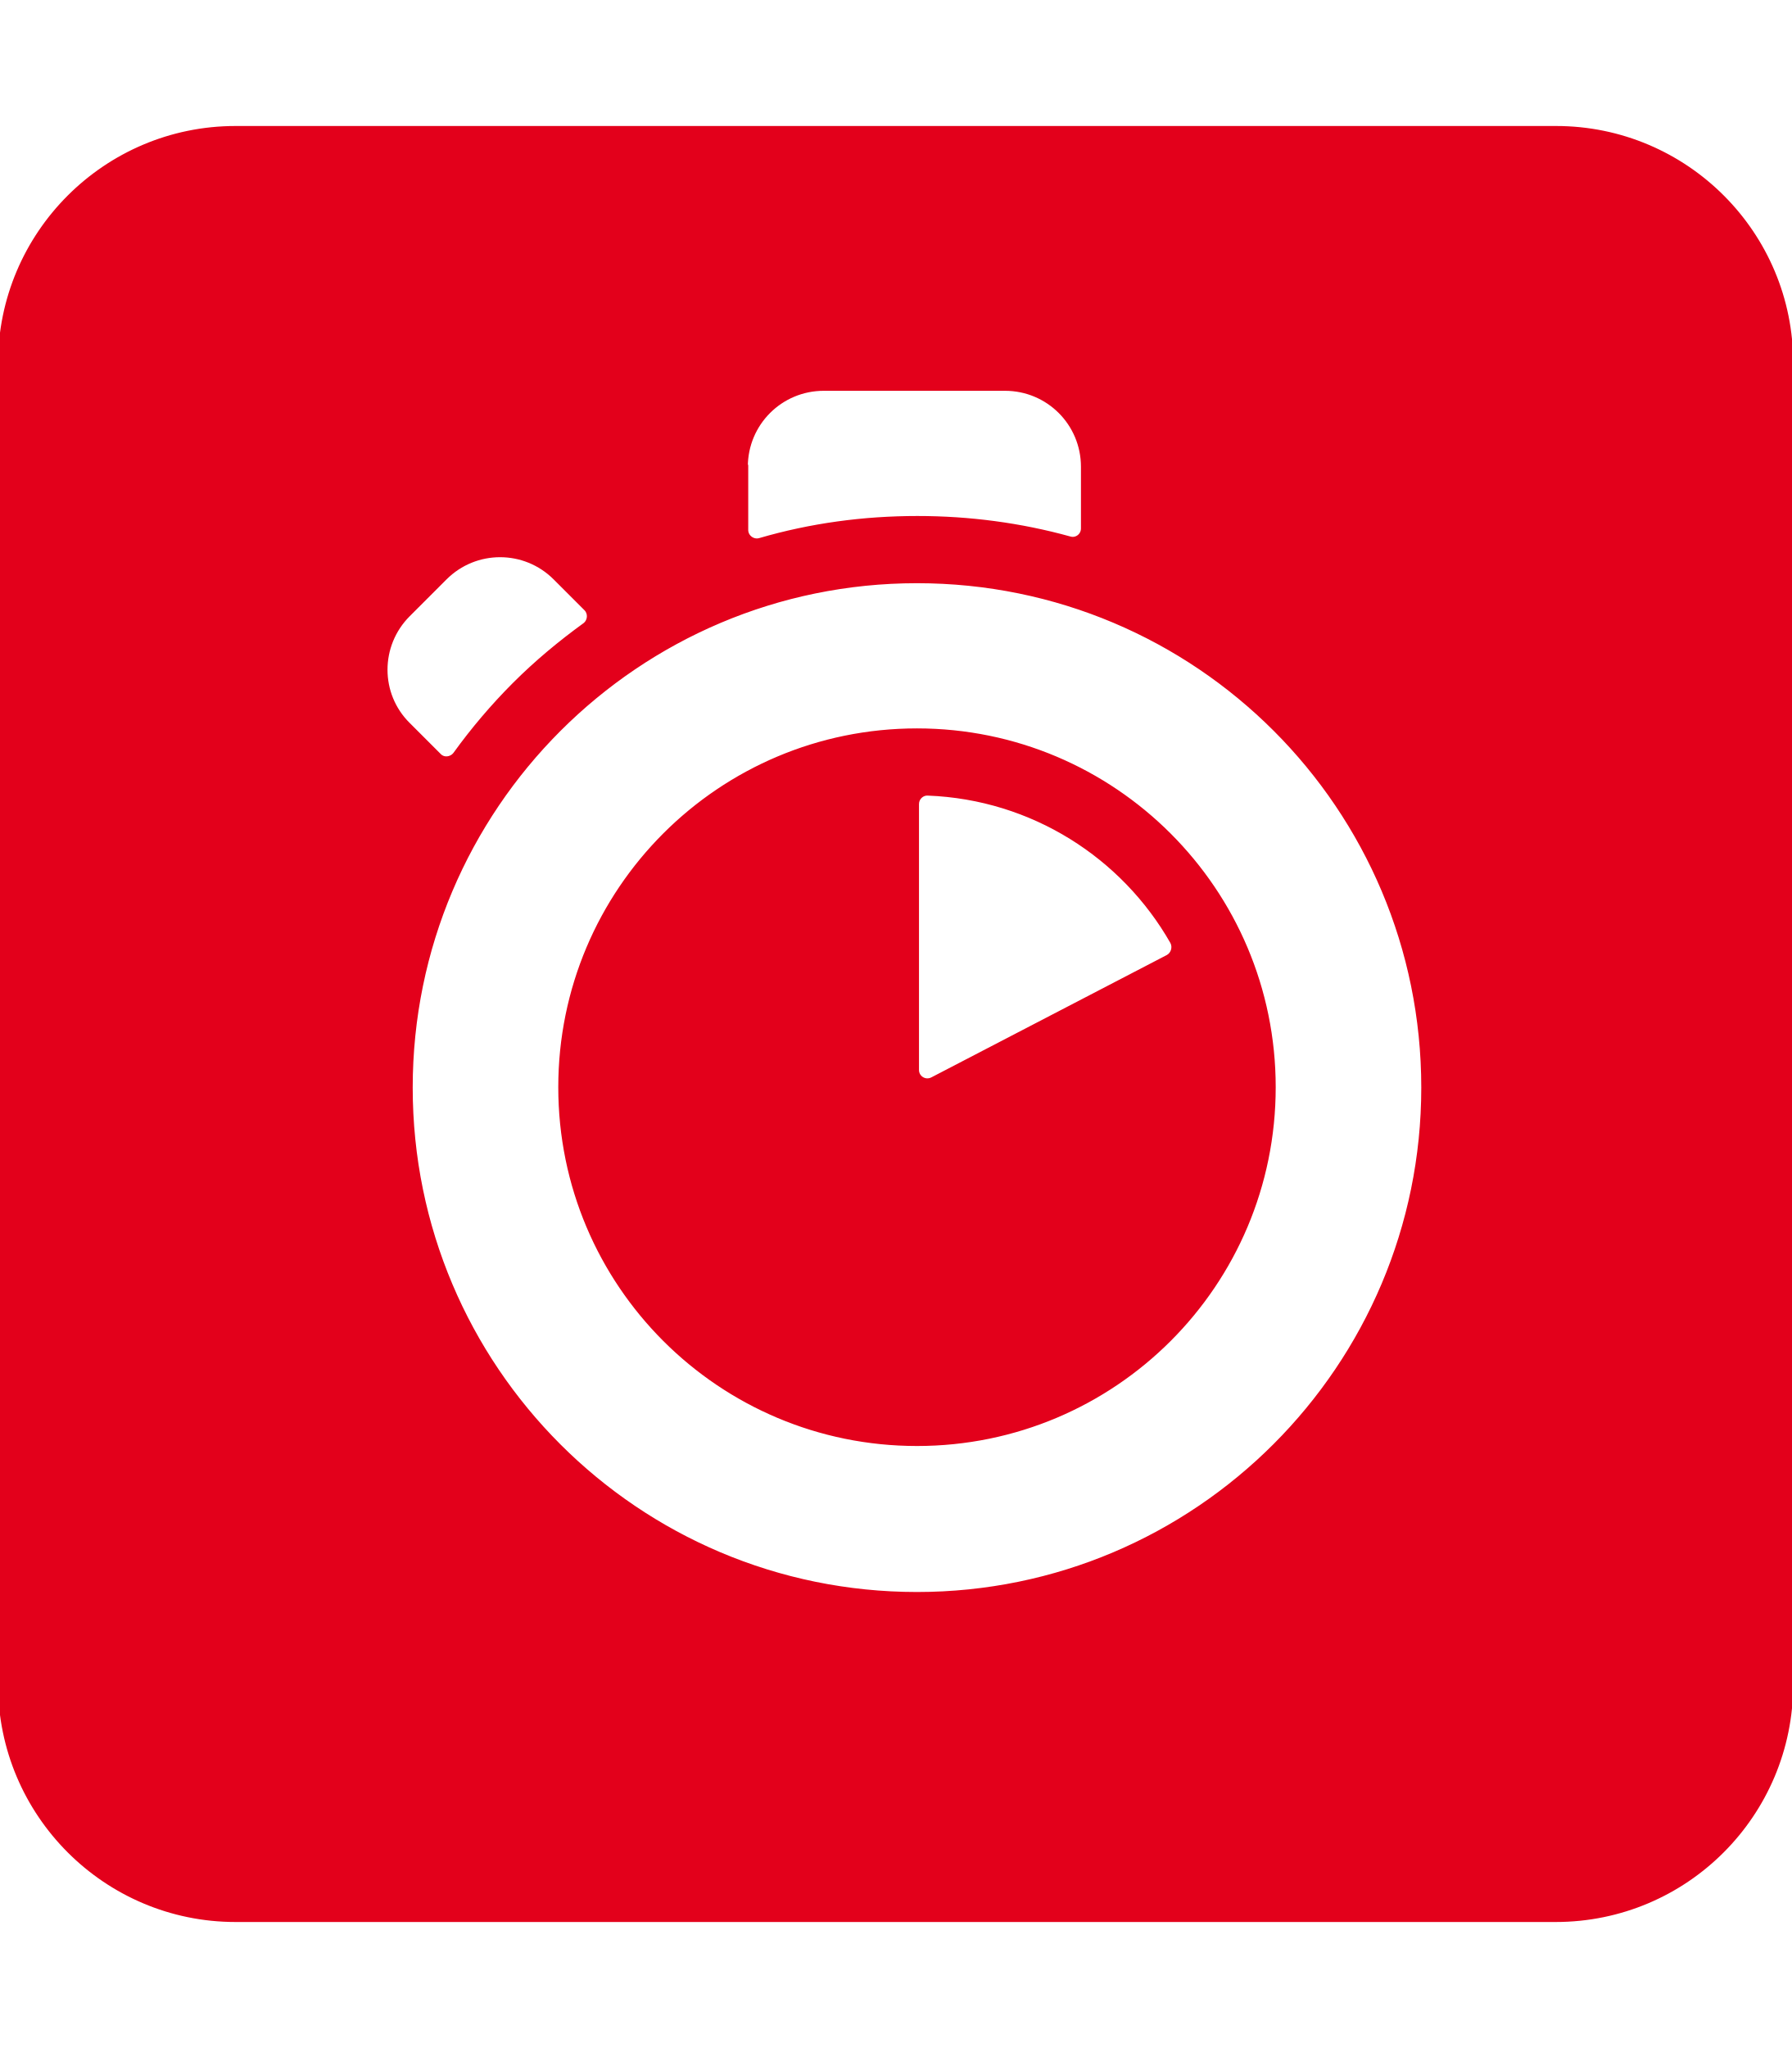
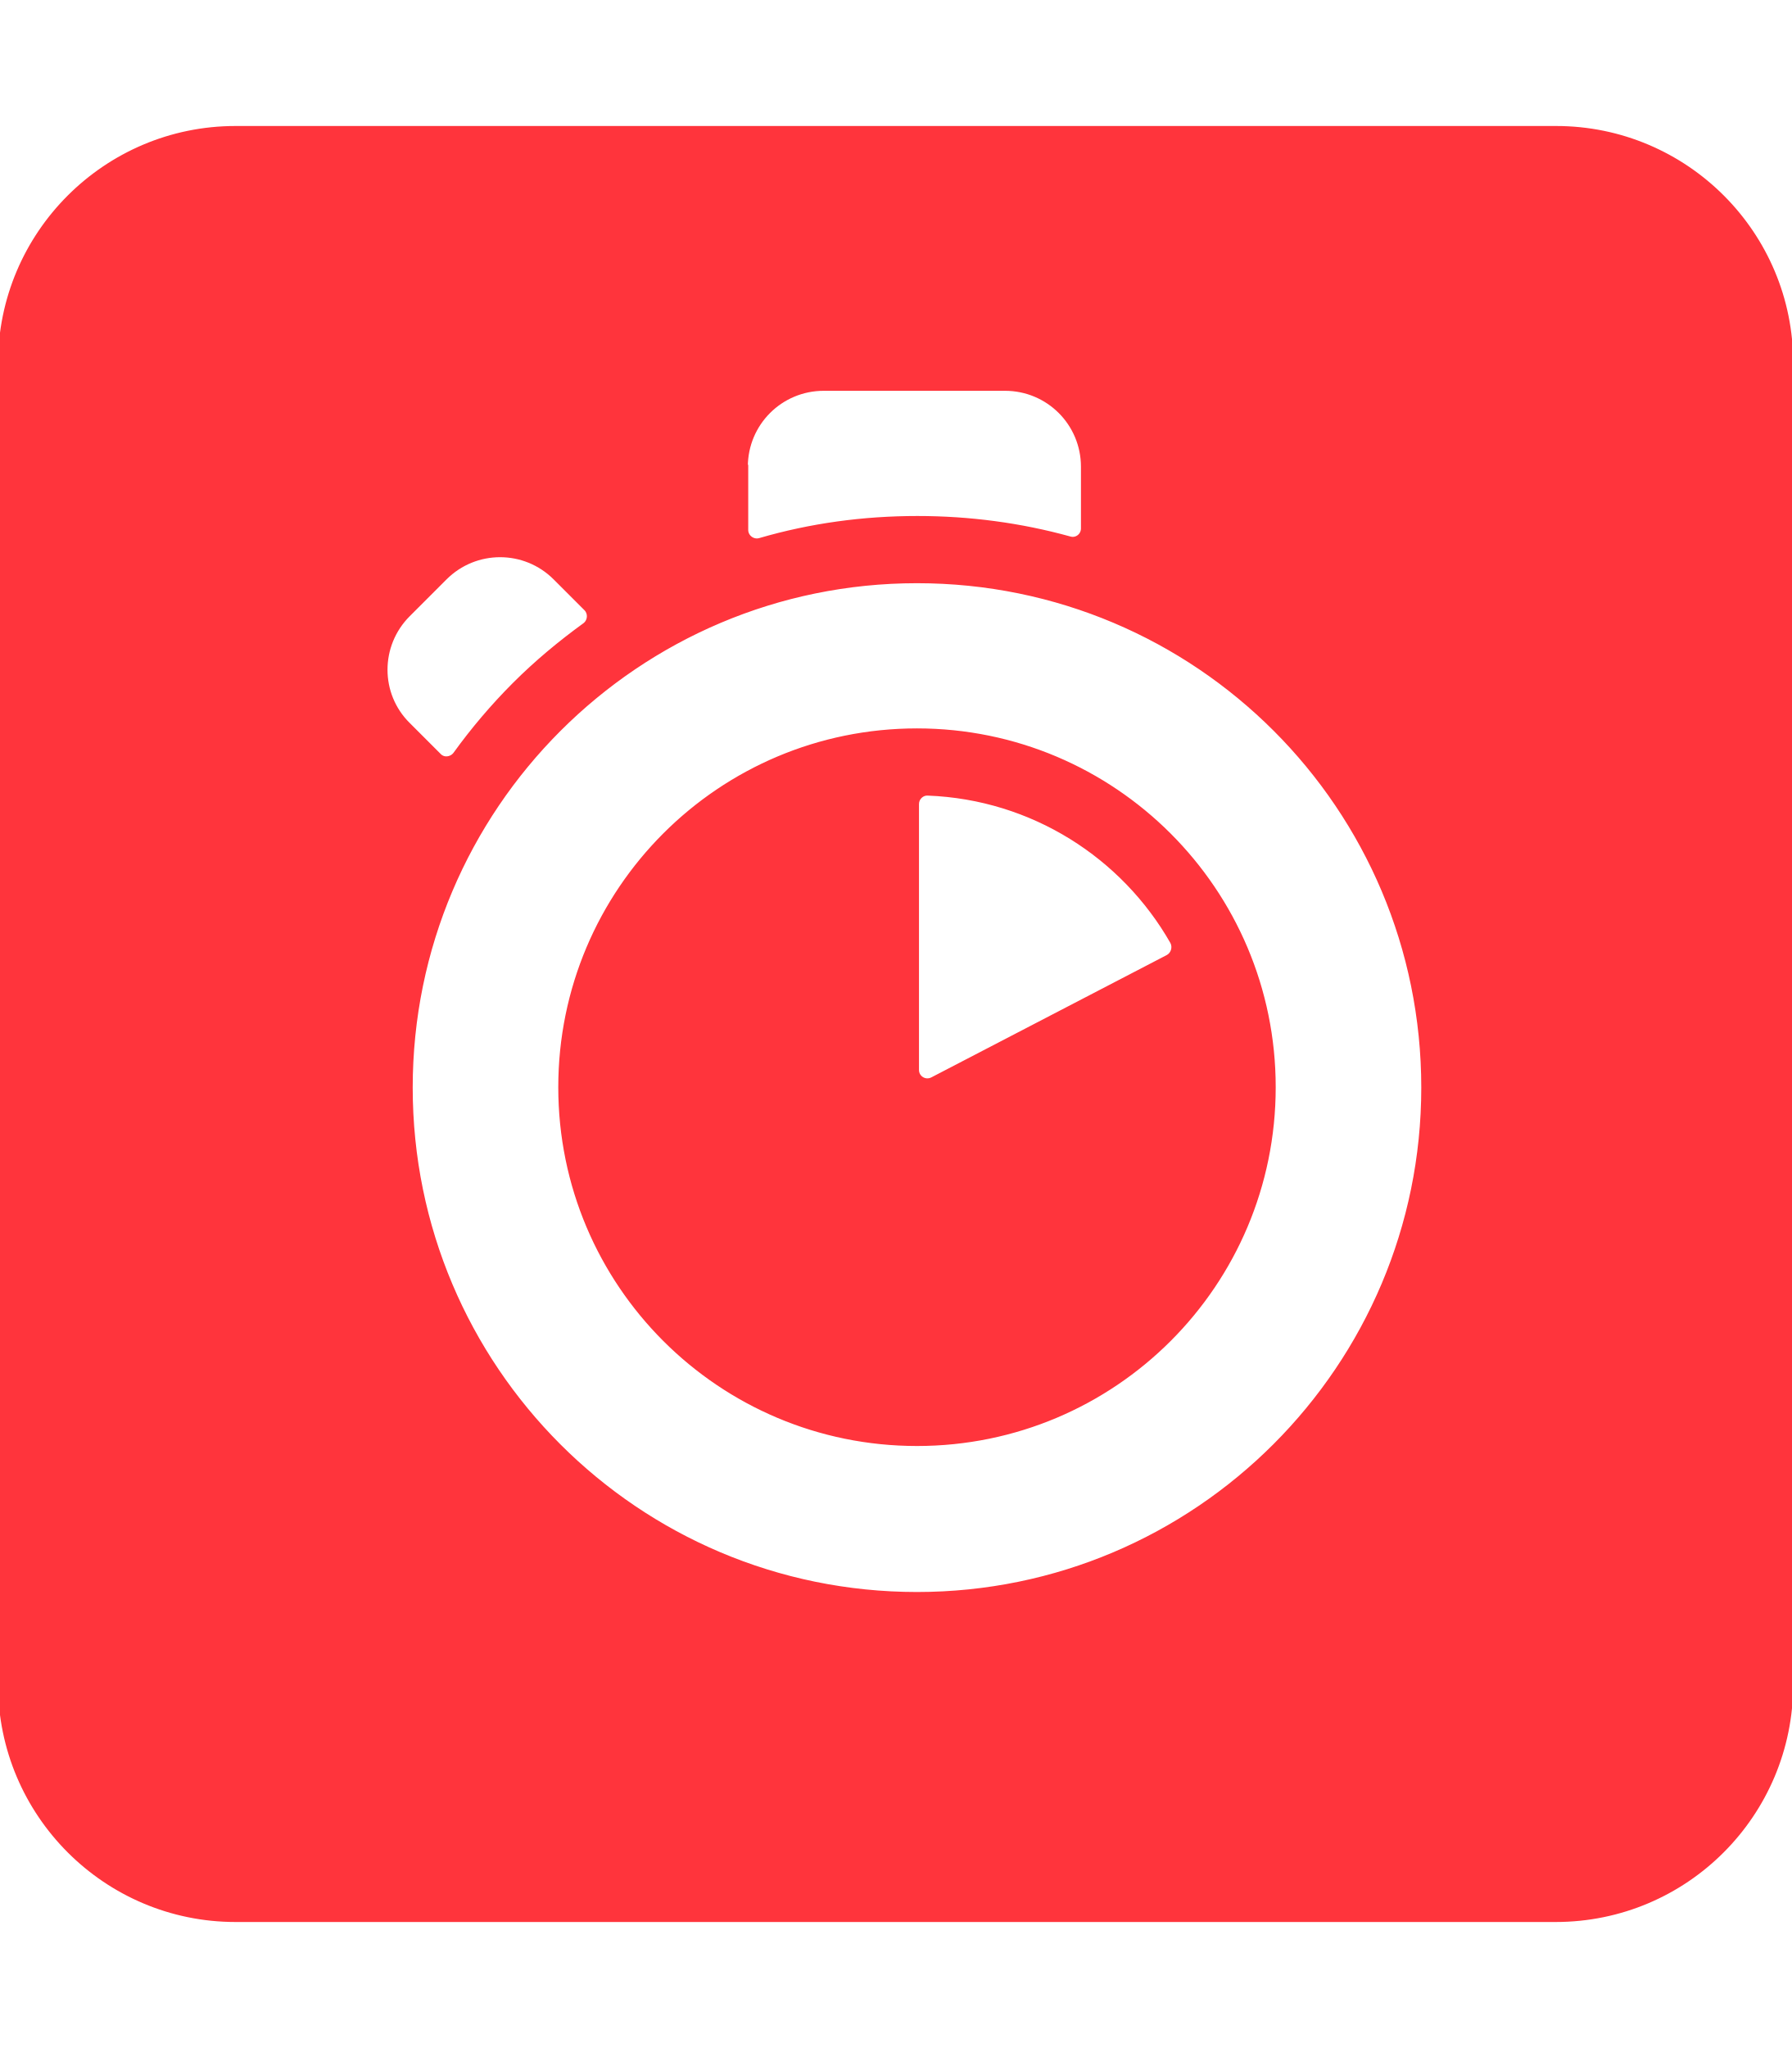
<svg xmlns="http://www.w3.org/2000/svg" aria-hidden="true" focusable="false" data-prefix="fab" data-icon="algolia" role="img" width="448" height="512">
  <rect id="backgroundrect" width="100%" height="100%" x="0" y="0" fill="none" stroke="none" />
  <g class="currentLayer" style="">
-     <path fill="#e3001b" d="M229.3 182.6c-49.3 0-89.2 39.9-89.2 89.2 0 49.3 39.9 89.2 89.2 89.2s89.2-39.9 89.2-89.2c0-49.3-40-89.2-89.2-89.2zm62.7 56.6l-58.9 30.6c-1.8.9-3.8-.4-3.8-2.3V201c0-1.5 1.3-2.7 2.7-2.6 26.2 1 48.9 15.7 61.1 37.1.7 1.3.2 3-1.1 3.7zM389.1 32H58.9C26.4 32 0 58.4 0 90.9V421c0 32.6 26.4 59 58.9 59H389c32.6 0 58.9-26.4 58.9-58.9V90.9C448 58.4 421.6 32 389.1 32zm-202.6 84.7c0-10.8 8.7-19.5 19.5-19.5h45.3c10.8 0 19.5 8.7 19.5 19.5v15.4c0 1.8-1.7 3-3.3 2.5-12.3-3.4-25.1-5.1-38.1-5.1-13.5 0-26.7 1.8-39.4 5.5-1.7.5-3.4-.8-3.4-2.5v-15.8zm-84.4 37l9.2-9.2c7.6-7.6 19.9-7.6 27.5 0l7.7 7.7c1.1 1.1 1 3-.3 4-6.2 4.5-12.1 9.4-17.6 14.9-5.4 5.4-10.4 11.3-14.8 17.4-1 1.3-2.9 1.5-4 .3l-7.7-7.7c-7.6-7.5-7.6-19.8 0-27.4zm127.2 244.8c-70 0-126.6-56.7-126.6-126.6s56.7-126.6 126.6-126.6c70 0 126.6 56.6 126.6 126.6 0 69.8-56.7 126.6-126.6 126.6z" id="svg_1" class="selected" stroke-opacity="1" stroke="#e3001b" fill-opacity="1" />
+     <path fill="#ff343c" d="M229.3 182.6c-49.3 0-89.2 39.9-89.2 89.2 0 49.3 39.9 89.2 89.2 89.2s89.2-39.9 89.2-89.2c0-49.3-40-89.2-89.2-89.2zm62.7 56.6l-58.9 30.6c-1.8.9-3.8-.4-3.8-2.3V201c0-1.5 1.3-2.7 2.7-2.6 26.2 1 48.9 15.7 61.1 37.1.7 1.3.2 3-1.1 3.7zM389.1 32H58.9C26.4 32 0 58.4 0 90.9V421c0 32.6 26.4 59 58.9 59H389c32.6 0 58.9-26.4 58.9-58.9V90.9C448 58.4 421.6 32 389.1 32zm-202.6 84.7c0-10.8 8.7-19.5 19.5-19.5h45.3c10.8 0 19.5 8.7 19.5 19.5v15.4c0 1.8-1.7 3-3.3 2.5-12.3-3.4-25.1-5.1-38.1-5.1-13.5 0-26.7 1.8-39.4 5.5-1.7.5-3.4-.8-3.4-2.5v-15.8zm-84.4 37l9.2-9.2c7.6-7.6 19.9-7.6 27.5 0l7.7 7.7c1.1 1.1 1 3-.3 4-6.2 4.5-12.1 9.4-17.6 14.9-5.4 5.4-10.4 11.3-14.8 17.4-1 1.3-2.9 1.5-4 .3l-7.7-7.7c-7.6-7.5-7.6-19.8 0-27.4zm127.2 244.8c-70 0-126.6-56.7-126.6-126.6s56.7-126.6 126.6-126.6c70 0 126.6 56.6 126.6 126.6 0 69.8-56.7 126.6-126.6 126.6z" id="svg_1" class="selected" stroke-opacity="1" stroke="#ff343c" fill-opacity="1" />
  </g>
</svg>
